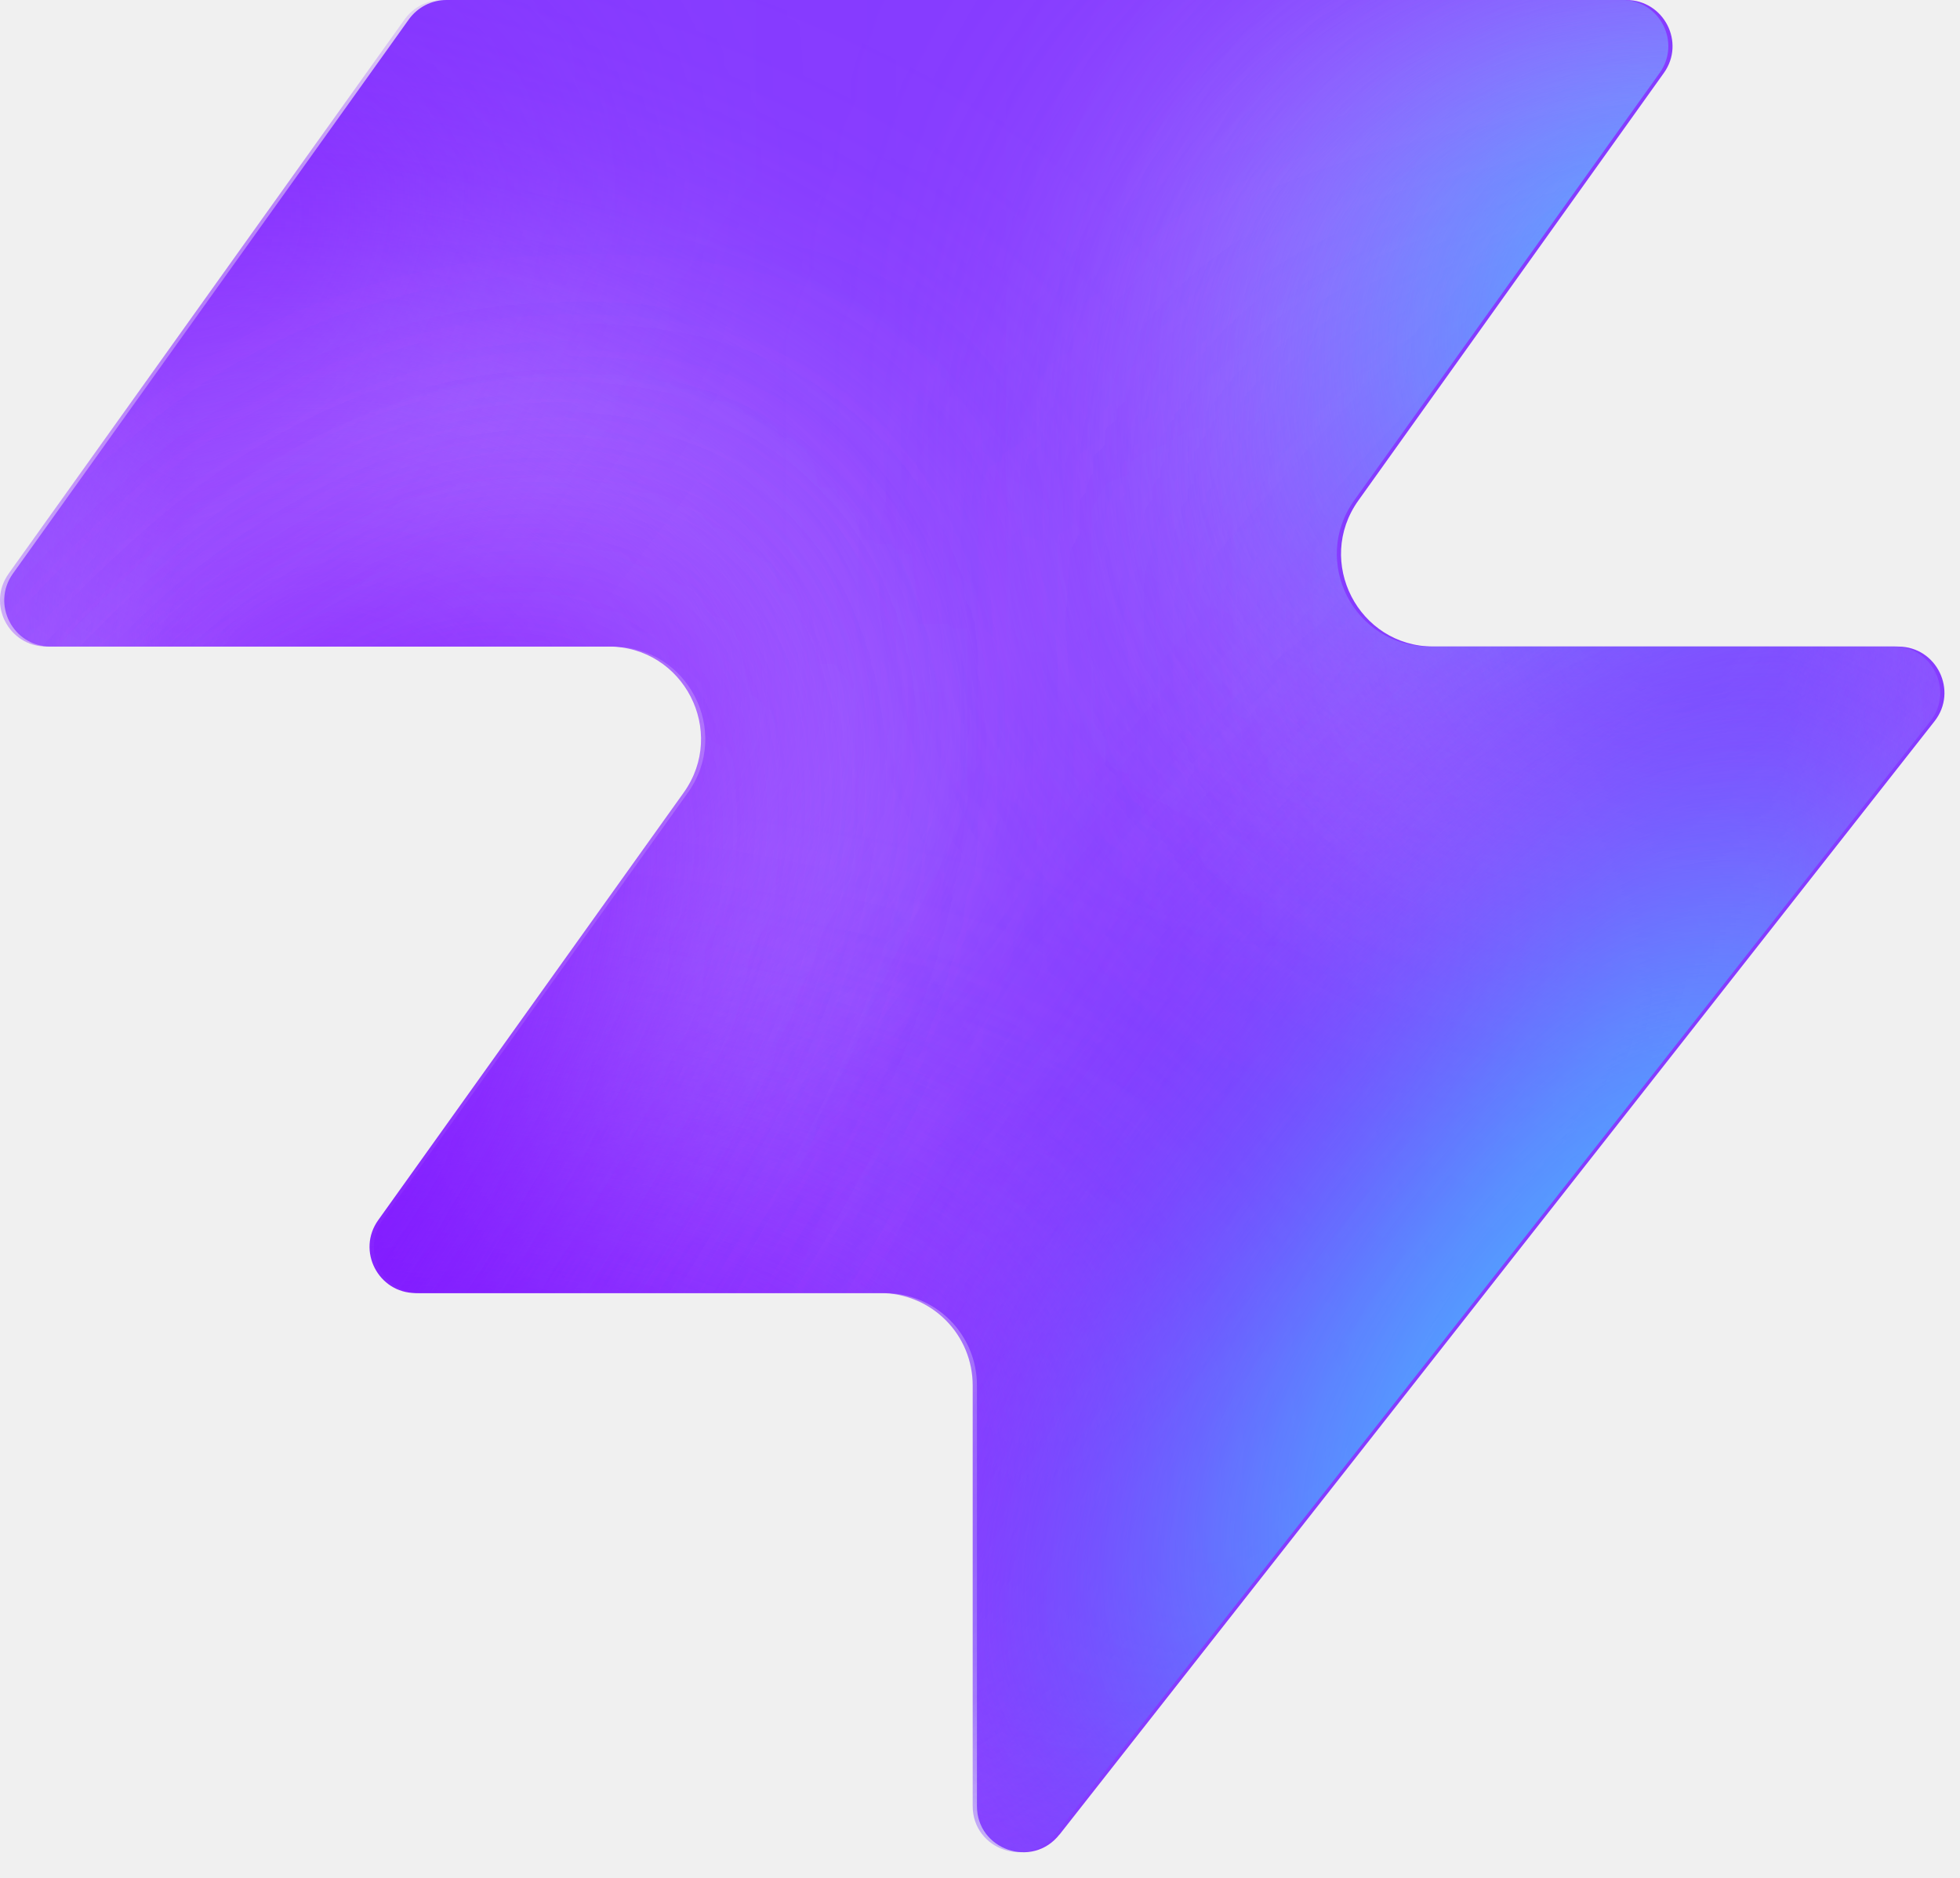
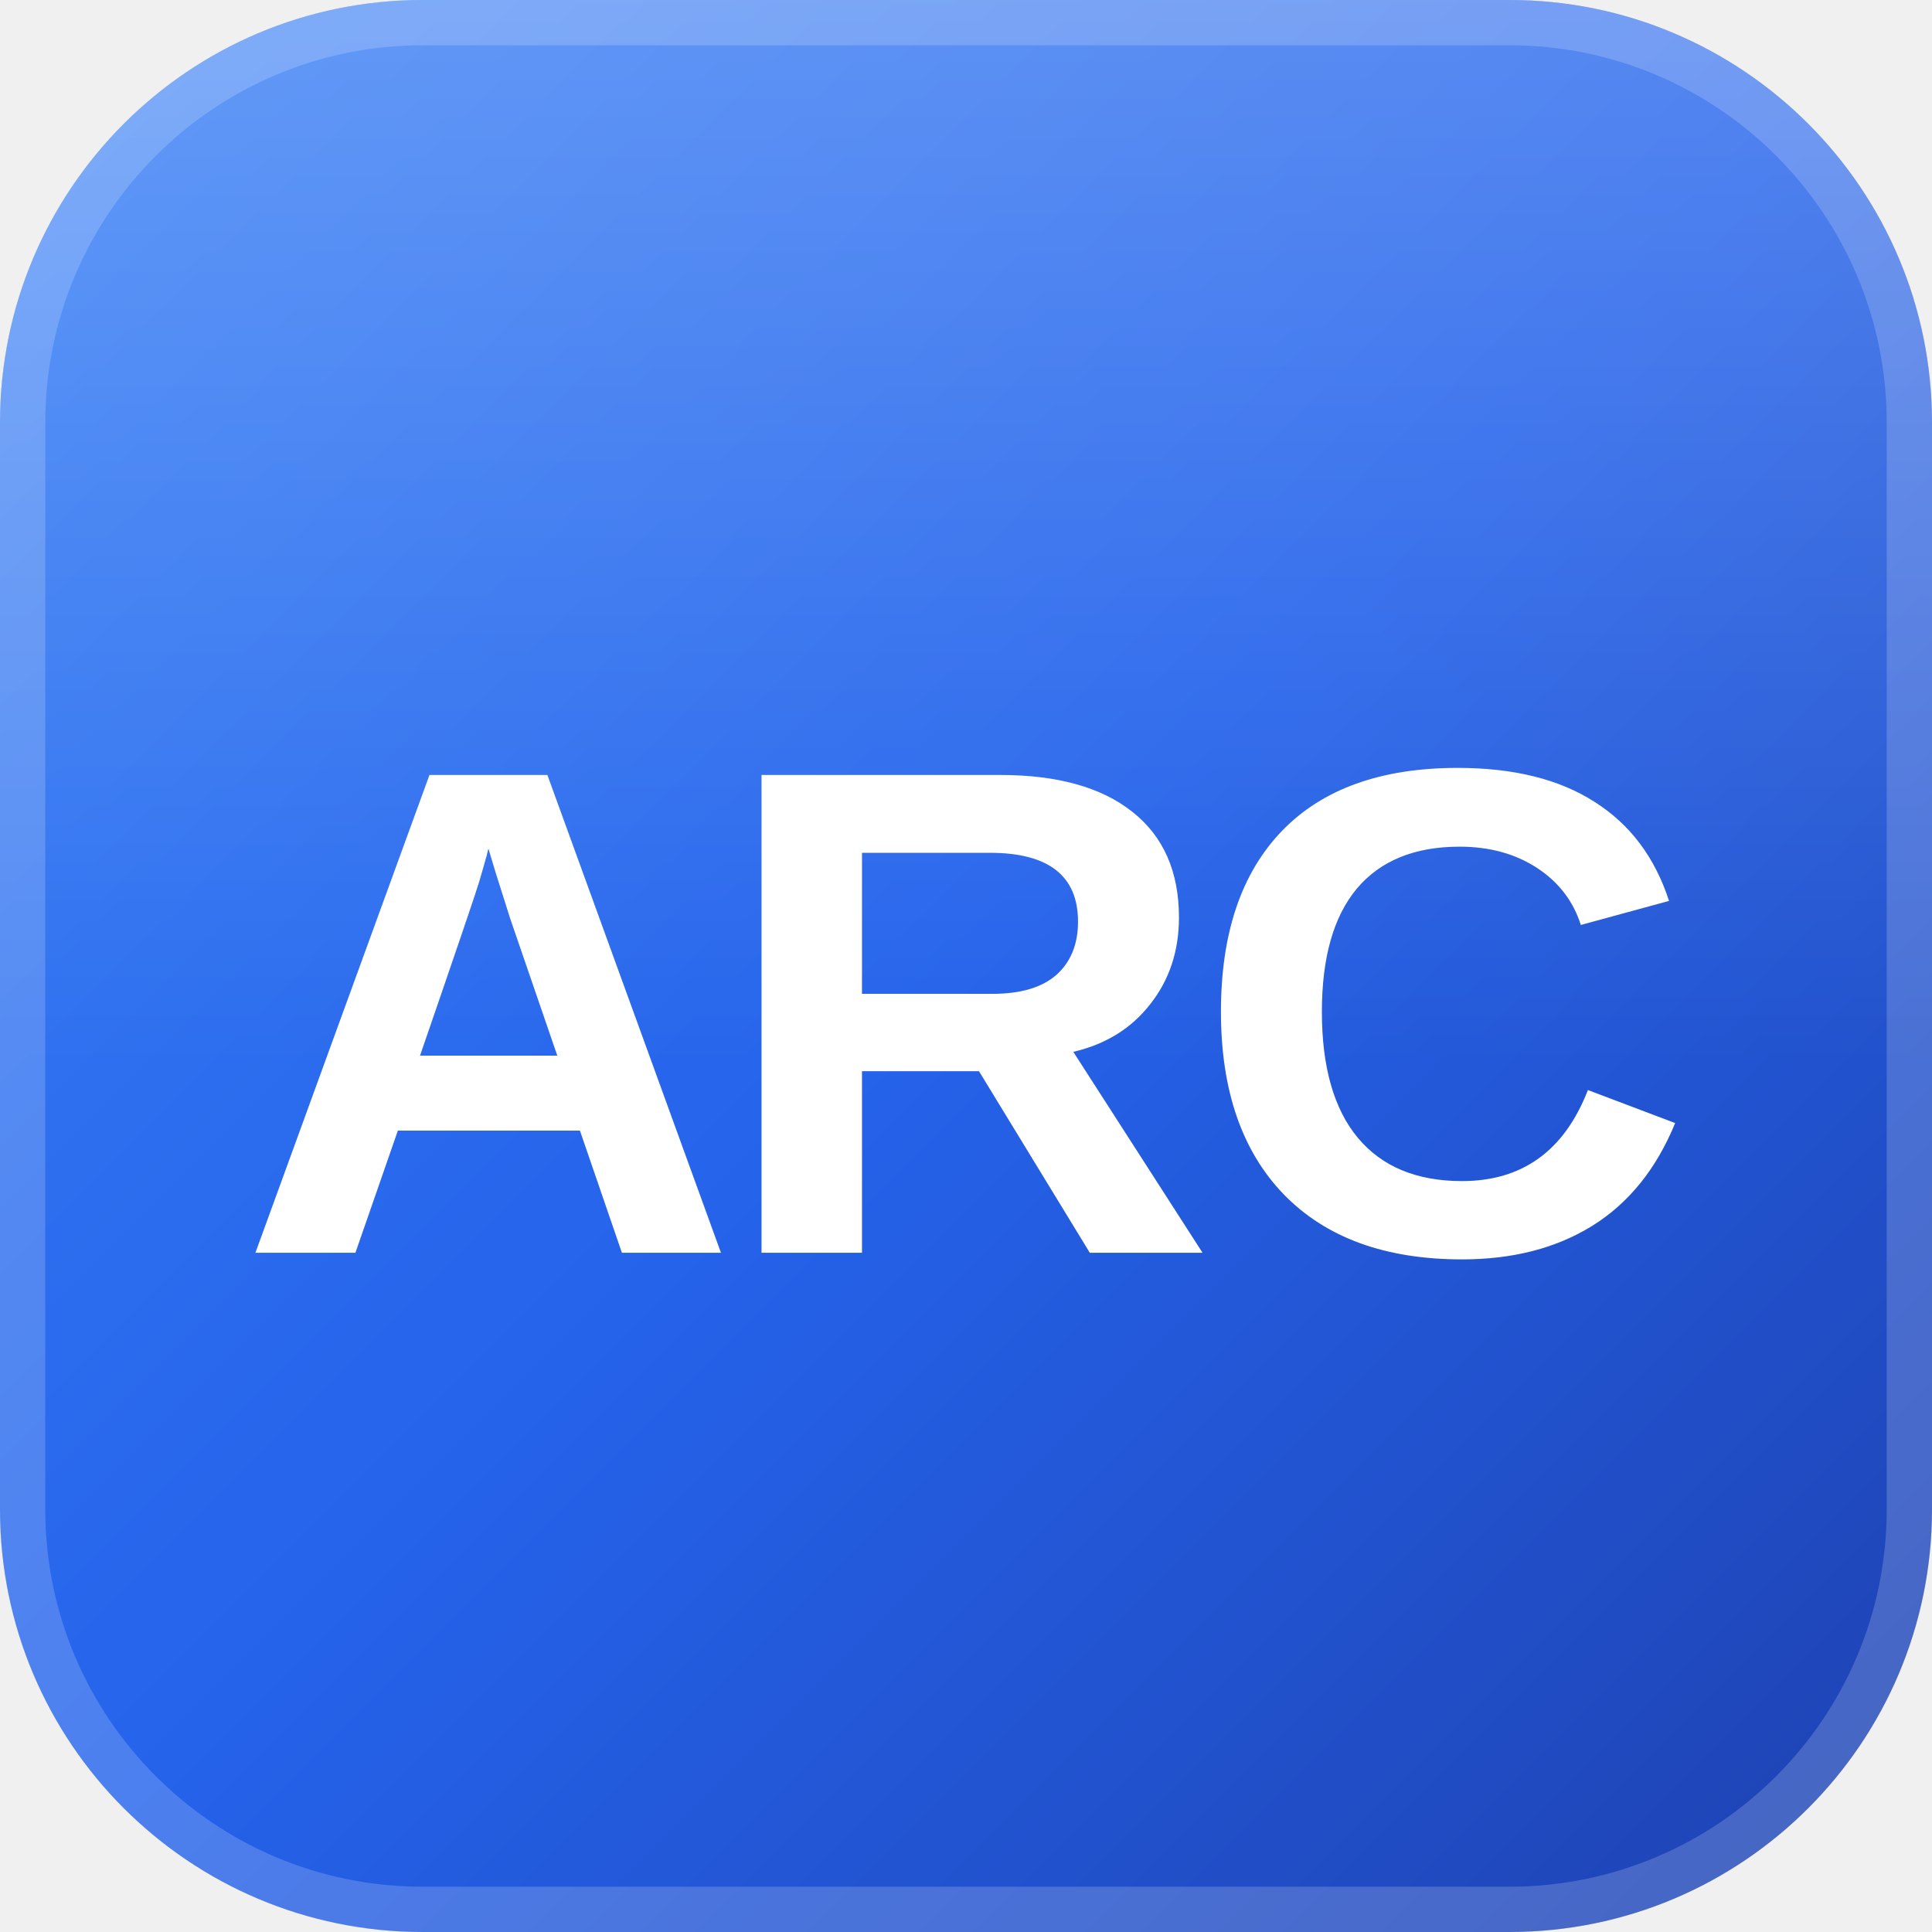
- <svg xmlns="http://www.w3.org/2000/svg" width="48" height="46" fill="none" viewBox="0 0 48 46">
-   <path fill="#863bff" d="M25.946 44.938c-.664.845-2.021.375-2.021-.698V33.937a2.26 2.26 0 0 0-2.262-2.262H10.287c-.92 0-1.456-1.04-.92-1.788l7.48-10.471c1.07-1.497 0-3.578-1.842-3.578H1.237c-.92 0-1.456-1.04-.92-1.788L10.013.474c.214-.297.556-.474.92-.474h28.894c.92 0 1.456 1.04.92 1.788l-7.48 10.471c-1.07 1.498 0 3.579 1.842 3.579h11.377c.943 0 1.473 1.088.89 1.83L25.947 44.94z" style="fill:#863bff;fill:color(display-p3 .525 .23 1);fill-opacity:1" />
-   <mask id="a" width="48" height="46" x="0" y="0" maskUnits="userSpaceOnUse" style="mask-type:alpha">
-     <path fill="#000" d="M25.842 44.938c-.664.844-2.021.375-2.021-.698V33.937a2.26 2.26 0 0 0-2.262-2.262H10.183c-.92 0-1.456-1.04-.92-1.788l7.48-10.471c1.07-1.498 0-3.579-1.842-3.579H1.133c-.92 0-1.456-1.04-.92-1.787L9.91.473c.214-.297.556-.474.92-.474h28.894c.92 0 1.456 1.04.92 1.788l-7.48 10.471c-1.07 1.498 0 3.578 1.842 3.578h11.377c.943 0 1.473 1.088.89 1.832L25.843 44.94z" style="fill:#000;fill-opacity:1" />
-   </mask>
-   <g mask="url(#a)">
-     <g filter="url(#b)">
-       <ellipse cx="5.508" cy="14.704" fill="#ede6ff" rx="5.508" ry="14.704" style="fill:#ede6ff;fill:color(display-p3 .927 .903 1);fill-opacity:1" transform="matrix(.00324 1 1 -.00324 -4.47 31.516)" />
-     </g>
-     <g filter="url(#c)">
-       <ellipse cx="10.399" cy="29.851" fill="#ede6ff" rx="10.399" ry="29.851" style="fill:#ede6ff;fill:color(display-p3 .927 .903 1);fill-opacity:1" transform="matrix(.00324 1 1 -.00324 -39.328 7.883)" />
-     </g>
-     <g filter="url(#d)">
-       <ellipse cx="5.508" cy="30.487" fill="#7e14ff" rx="5.508" ry="30.487" style="fill:#7e14ff;fill:color(display-p3 .492 .077 1);fill-opacity:1" transform="rotate(89.814 -25.913 -14.639)scale(1 -1)" />
-     </g>
-     <g filter="url(#e)">
-       <ellipse cx="5.508" cy="30.599" fill="#7e14ff" rx="5.508" ry="30.599" style="fill:#7e14ff;fill:color(display-p3 .492 .077 1);fill-opacity:1" transform="rotate(89.814 -32.644 -3.334)scale(1 -1)" />
-     </g>
-     <g filter="url(#f)">
-       <ellipse cx="5.508" cy="30.599" fill="#7e14ff" rx="5.508" ry="30.599" style="fill:#7e14ff;fill:color(display-p3 .492 .077 1);fill-opacity:1" transform="matrix(.00324 1 1 -.00324 -34.34 30.47)" />
-     </g>
-     <g filter="url(#g)">
-       <ellipse cx="14.072" cy="22.078" fill="#ede6ff" rx="14.072" ry="22.078" style="fill:#ede6ff;fill:color(display-p3 .927 .903 1);fill-opacity:1" transform="rotate(93.35 24.506 48.493)scale(-1 1)" />
-     </g>
-     <g filter="url(#h)">
-       <ellipse cx="3.47" cy="21.501" fill="#7e14ff" rx="3.47" ry="21.501" style="fill:#7e14ff;fill:color(display-p3 .492 .077 1);fill-opacity:1" transform="rotate(89.009 28.708 47.59)scale(-1 1)" />
-     </g>
-     <g filter="url(#i)">
-       <ellipse cx="3.47" cy="21.501" fill="#7e14ff" rx="3.47" ry="21.501" style="fill:#7e14ff;fill:color(display-p3 .492 .077 1);fill-opacity:1" transform="rotate(89.009 28.708 47.59)scale(-1 1)" />
-     </g>
-     <g filter="url(#j)">
-       <ellipse cx=".387" cy="8.972" fill="#7e14ff" rx="4.407" ry="29.108" style="fill:#7e14ff;fill:color(display-p3 .492 .077 1);fill-opacity:1" transform="rotate(39.51 .387 8.972)" />
-     </g>
-     <g filter="url(#k)">
-       <ellipse cx="47.523" cy="-6.092" fill="#7e14ff" rx="4.407" ry="29.108" style="fill:#7e14ff;fill:color(display-p3 .492 .077 1);fill-opacity:1" transform="rotate(37.892 47.523 -6.092)" />
-     </g>
-     <g filter="url(#l)">
-       <ellipse cx="41.412" cy="6.333" fill="#47bfff" rx="5.971" ry="9.665" style="fill:#47bfff;fill:color(display-p3 .28 .748 1);fill-opacity:1" transform="rotate(37.892 41.412 6.333)" />
-     </g>
-     <g filter="url(#m)">
-       <ellipse cx="-1.879" cy="38.332" fill="#7e14ff" rx="4.407" ry="29.108" style="fill:#7e14ff;fill:color(display-p3 .492 .077 1);fill-opacity:1" transform="rotate(37.892 -1.88 38.332)" />
-     </g>
-     <g filter="url(#n)">
-       <ellipse cx="-1.879" cy="38.332" fill="#7e14ff" rx="4.407" ry="29.108" style="fill:#7e14ff;fill:color(display-p3 .492 .077 1);fill-opacity:1" transform="rotate(37.892 -1.88 38.332)" />
-     </g>
-     <g filter="url(#o)">
-       <ellipse cx="35.651" cy="29.907" fill="#7e14ff" rx="4.407" ry="29.108" style="fill:#7e14ff;fill:color(display-p3 .492 .077 1);fill-opacity:1" transform="rotate(37.892 35.651 29.907)" />
-     </g>
-     <g filter="url(#p)">
-       <ellipse cx="38.418" cy="32.4" fill="#47bfff" rx="5.971" ry="15.297" style="fill:#47bfff;fill:color(display-p3 .28 .748 1);fill-opacity:1" transform="rotate(37.892 38.418 32.4)" />
-     </g>
-   </g>
+ <svg xmlns="http://www.w3.org/2000/svg" width="64" height="64" viewBox="0 0 64 64">
  <defs>
-     <filter id="b" width="60.045" height="41.654" x="-19.77" y="16.149" color-interpolation-filters="sRGB" filterUnits="userSpaceOnUse">
-       <feFlood flood-opacity="0" result="BackgroundImageFix" />
-       <feBlend in="SourceGraphic" in2="BackgroundImageFix" result="shape" />
-       <feGaussianBlur result="effect1_foregroundBlur_2002_17158" stdDeviation="7.659" />
-     </filter>
-     <filter id="c" width="90.34" height="51.437" x="-54.613" y="-7.533" color-interpolation-filters="sRGB" filterUnits="userSpaceOnUse">
-       <feFlood flood-opacity="0" result="BackgroundImageFix" />
-       <feBlend in="SourceGraphic" in2="BackgroundImageFix" result="shape" />
-       <feGaussianBlur result="effect1_foregroundBlur_2002_17158" stdDeviation="7.659" />
-     </filter>
-     <filter id="d" width="79.355" height="29.4" x="-49.64" y="2.03" color-interpolation-filters="sRGB" filterUnits="userSpaceOnUse">
-       <feFlood flood-opacity="0" result="BackgroundImageFix" />
-       <feBlend in="SourceGraphic" in2="BackgroundImageFix" result="shape" />
-       <feGaussianBlur result="effect1_foregroundBlur_2002_17158" stdDeviation="4.596" />
-     </filter>
-     <filter id="e" width="79.579" height="29.4" x="-45.045" y="20.029" color-interpolation-filters="sRGB" filterUnits="userSpaceOnUse">
-       <feFlood flood-opacity="0" result="BackgroundImageFix" />
-       <feBlend in="SourceGraphic" in2="BackgroundImageFix" result="shape" />
-       <feGaussianBlur result="effect1_foregroundBlur_2002_17158" stdDeviation="4.596" />
-     </filter>
-     <filter id="f" width="79.579" height="29.4" x="-43.513" y="21.178" color-interpolation-filters="sRGB" filterUnits="userSpaceOnUse">
-       <feFlood flood-opacity="0" result="BackgroundImageFix" />
-       <feBlend in="SourceGraphic" in2="BackgroundImageFix" result="shape" />
-       <feGaussianBlur result="effect1_foregroundBlur_2002_17158" stdDeviation="4.596" />
-     </filter>
-     <filter id="g" width="74.749" height="58.852" x="15.756" y="-17.901" color-interpolation-filters="sRGB" filterUnits="userSpaceOnUse">
-       <feFlood flood-opacity="0" result="BackgroundImageFix" />
-       <feBlend in="SourceGraphic" in2="BackgroundImageFix" result="shape" />
-       <feGaussianBlur result="effect1_foregroundBlur_2002_17158" stdDeviation="7.659" />
-     </filter>
-     <filter id="h" width="61.377" height="25.362" x="23.548" y="2.284" color-interpolation-filters="sRGB" filterUnits="userSpaceOnUse">
-       <feFlood flood-opacity="0" result="BackgroundImageFix" />
-       <feBlend in="SourceGraphic" in2="BackgroundImageFix" result="shape" />
-       <feGaussianBlur result="effect1_foregroundBlur_2002_17158" stdDeviation="4.596" />
-     </filter>
-     <filter id="i" width="61.377" height="25.362" x="23.548" y="2.284" color-interpolation-filters="sRGB" filterUnits="userSpaceOnUse">
-       <feFlood flood-opacity="0" result="BackgroundImageFix" />
-       <feBlend in="SourceGraphic" in2="BackgroundImageFix" result="shape" />
-       <feGaussianBlur result="effect1_foregroundBlur_2002_17158" stdDeviation="4.596" />
-     </filter>
-     <filter id="j" width="56.045" height="63.649" x="-27.636" y="-22.853" color-interpolation-filters="sRGB" filterUnits="userSpaceOnUse">
-       <feFlood flood-opacity="0" result="BackgroundImageFix" />
-       <feBlend in="SourceGraphic" in2="BackgroundImageFix" result="shape" />
-       <feGaussianBlur result="effect1_foregroundBlur_2002_17158" stdDeviation="4.596" />
-     </filter>
-     <filter id="k" width="54.814" height="64.646" x="20.116" y="-38.415" color-interpolation-filters="sRGB" filterUnits="userSpaceOnUse">
-       <feFlood flood-opacity="0" result="BackgroundImageFix" />
-       <feBlend in="SourceGraphic" in2="BackgroundImageFix" result="shape" />
-       <feGaussianBlur result="effect1_foregroundBlur_2002_17158" stdDeviation="4.596" />
-     </filter>
-     <filter id="l" width="33.541" height="35.313" x="24.641" y="-11.323" color-interpolation-filters="sRGB" filterUnits="userSpaceOnUse">
-       <feFlood flood-opacity="0" result="BackgroundImageFix" />
-       <feBlend in="SourceGraphic" in2="BackgroundImageFix" result="shape" />
-       <feGaussianBlur result="effect1_foregroundBlur_2002_17158" stdDeviation="4.596" />
-     </filter>
-     <filter id="m" width="54.814" height="64.646" x="-29.286" y="6.009" color-interpolation-filters="sRGB" filterUnits="userSpaceOnUse">
-       <feFlood flood-opacity="0" result="BackgroundImageFix" />
-       <feBlend in="SourceGraphic" in2="BackgroundImageFix" result="shape" />
-       <feGaussianBlur result="effect1_foregroundBlur_2002_17158" stdDeviation="4.596" />
-     </filter>
-     <filter id="n" width="54.814" height="64.646" x="-29.286" y="6.009" color-interpolation-filters="sRGB" filterUnits="userSpaceOnUse">
-       <feFlood flood-opacity="0" result="BackgroundImageFix" />
-       <feBlend in="SourceGraphic" in2="BackgroundImageFix" result="shape" />
-       <feGaussianBlur result="effect1_foregroundBlur_2002_17158" stdDeviation="4.596" />
-     </filter>
-     <filter id="o" width="54.814" height="64.646" x="8.244" y="-2.416" color-interpolation-filters="sRGB" filterUnits="userSpaceOnUse">
-       <feFlood flood-opacity="0" result="BackgroundImageFix" />
-       <feBlend in="SourceGraphic" in2="BackgroundImageFix" result="shape" />
-       <feGaussianBlur result="effect1_foregroundBlur_2002_17158" stdDeviation="4.596" />
-     </filter>
-     <filter id="p" width="39.409" height="43.623" x="18.713" y="10.588" color-interpolation-filters="sRGB" filterUnits="userSpaceOnUse">
-       <feFlood flood-opacity="0" result="BackgroundImageFix" />
-       <feBlend in="SourceGraphic" in2="BackgroundImageFix" result="shape" />
-       <feGaussianBlur result="effect1_foregroundBlur_2002_17158" stdDeviation="4.596" />
-     </filter>
+     <linearGradient id="bg" x1="0" y1="0" x2="1" y2="1">
+       <stop offset="0" stop-color="#3B82F6" />
+       <stop offset=".5" stop-color="#2563EB" />
+       <stop offset="1" stop-color="#1E40AF" />
+     </linearGradient>
+     <linearGradient id="sheen" x1="0" y1="0" x2="0" y2="1">
+       <stop offset="0" stop-color="#FFFFFF" stop-opacity=".22" />
+       <stop offset=".55" stop-color="#FFFFFF" stop-opacity="0" />
+     </linearGradient>
  </defs>
+   <rect width="64" height="64" rx="14" fill="url(#bg)" />
+   <rect width="64" height="64" rx="14" fill="url(#sheen)" />
+   <rect x=".75" y=".75" width="62.5" height="62.5" rx="13.25" fill="none" stroke="#FFFFFF" stroke-opacity=".18" stroke-width="1.5" />
+   <text x="32" y="41.5" text-anchor="middle" fill="#FFFFFF" font-family="'Segoe UI', 'Helvetica Neue', Arial, sans-serif" font-size="23" font-weight="800" letter-spacing="-0.8">ARC</text>
</svg>
